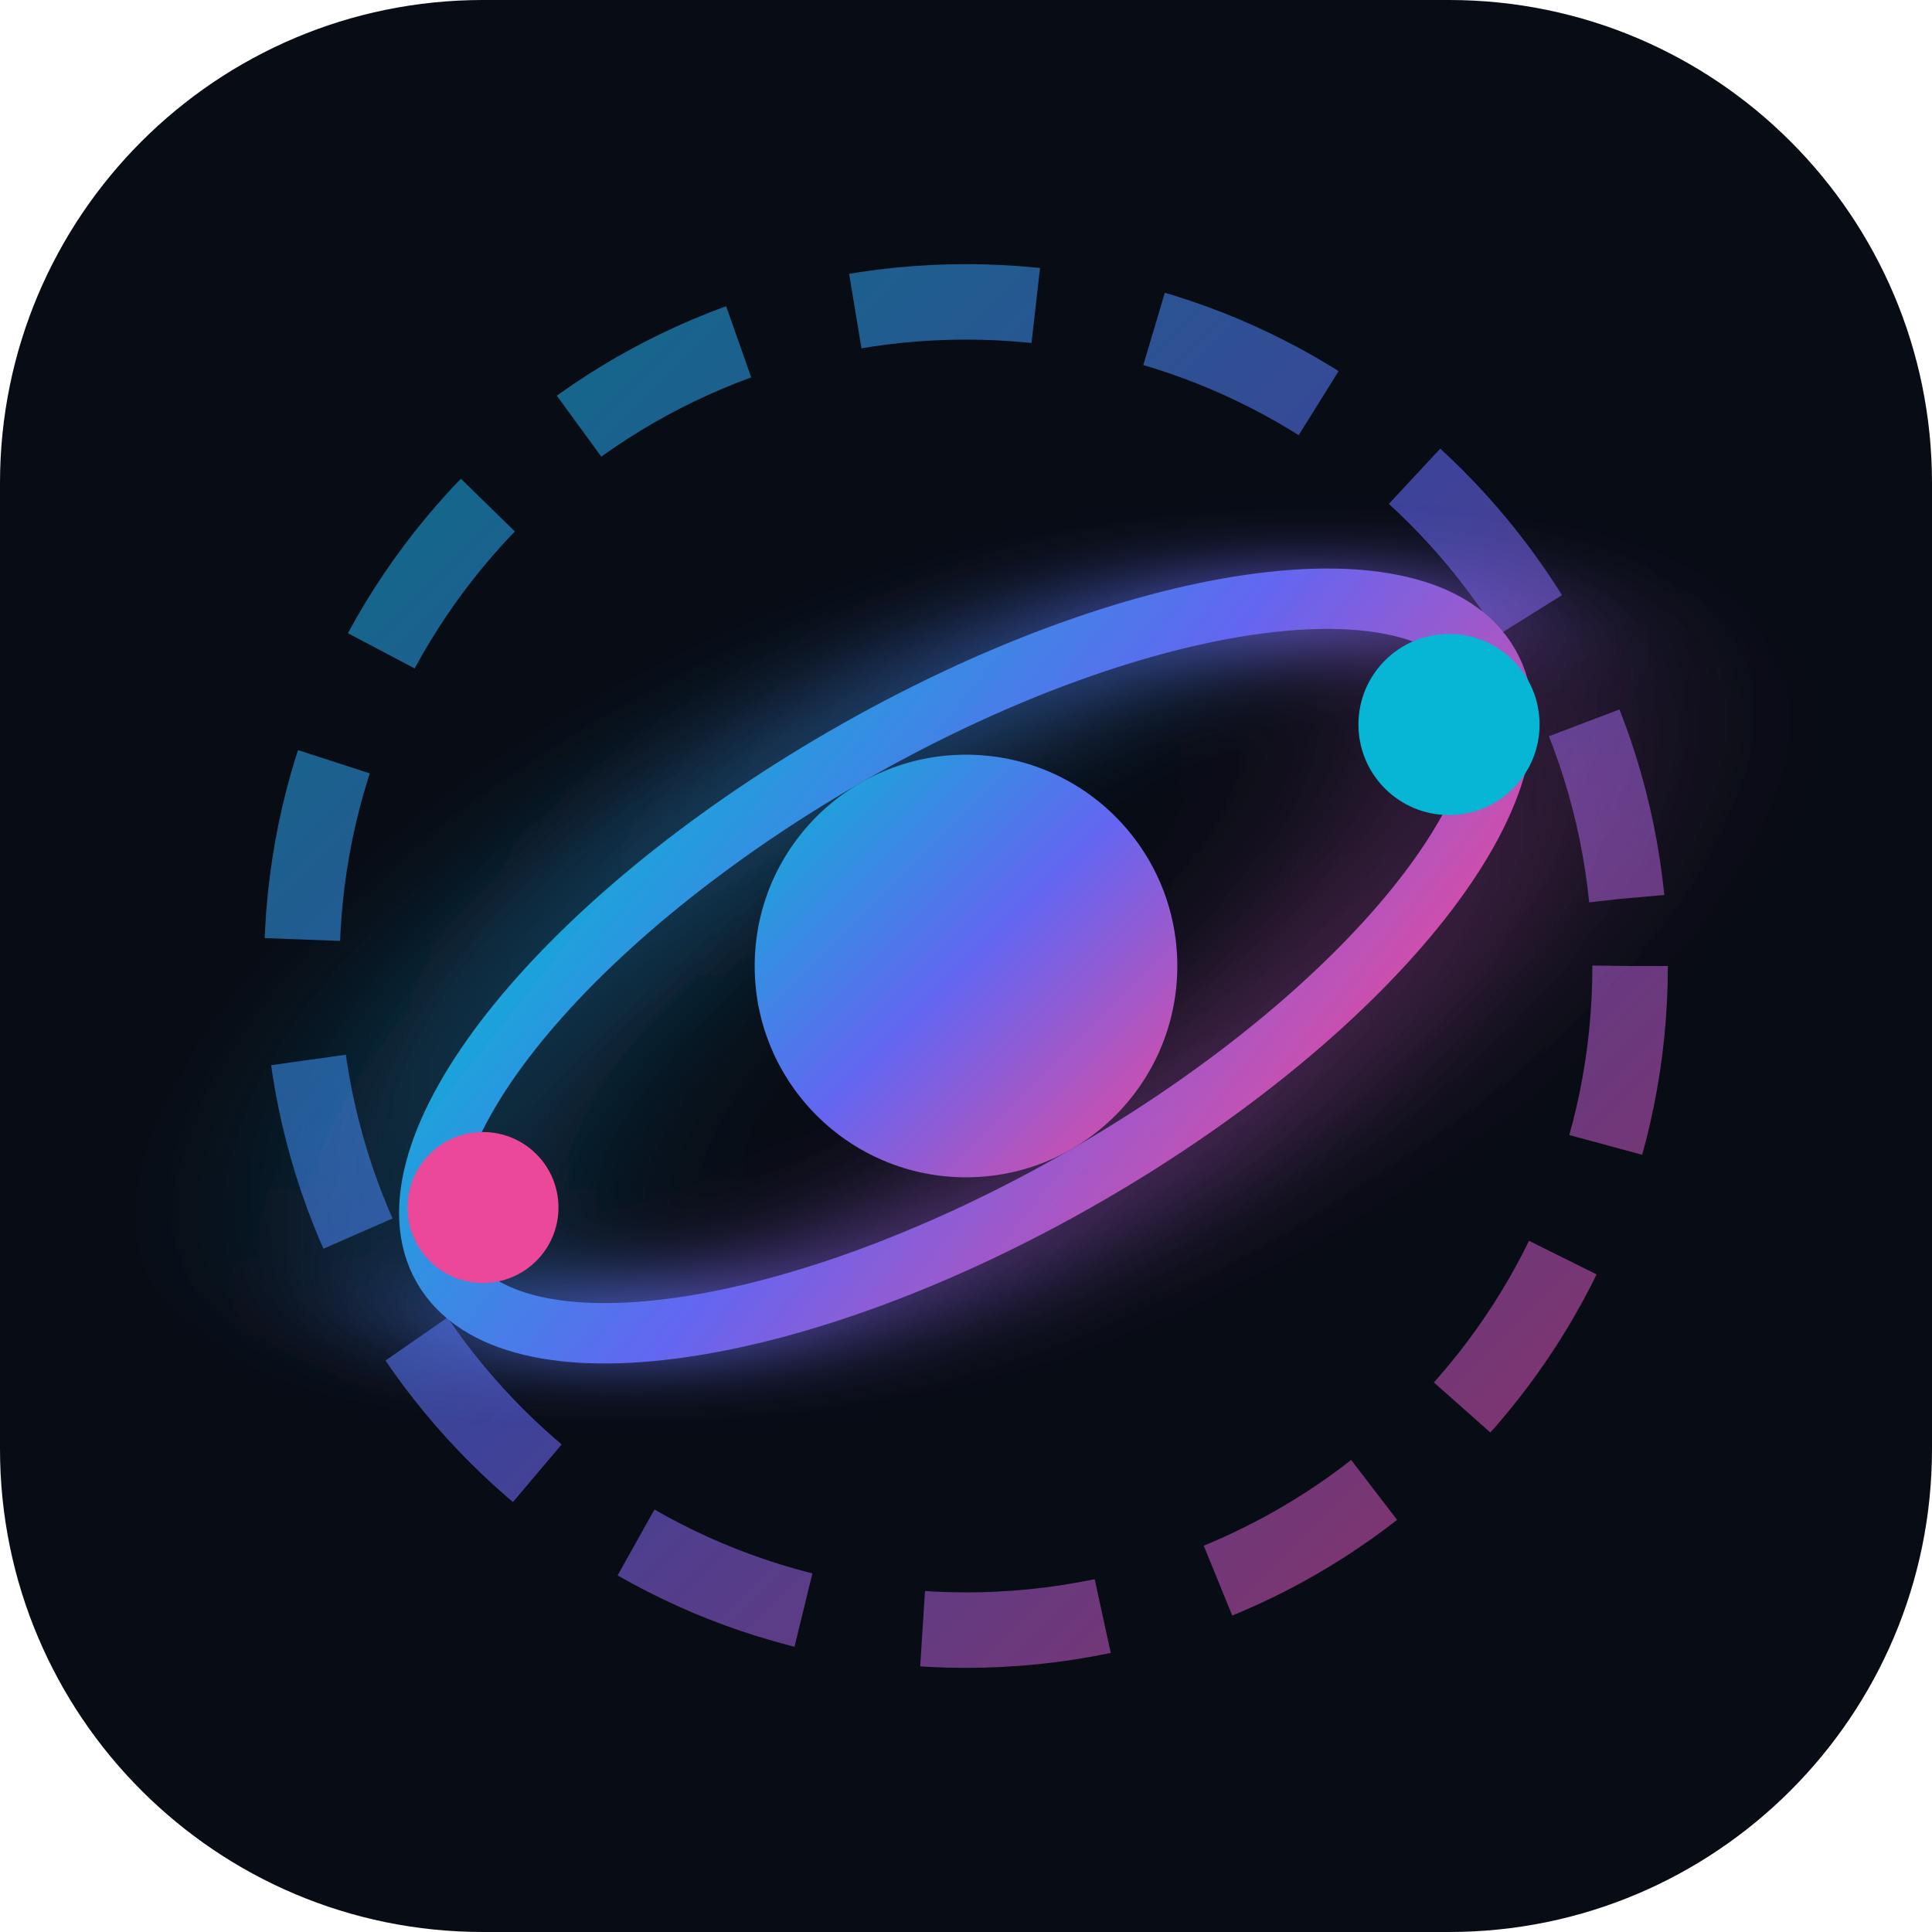
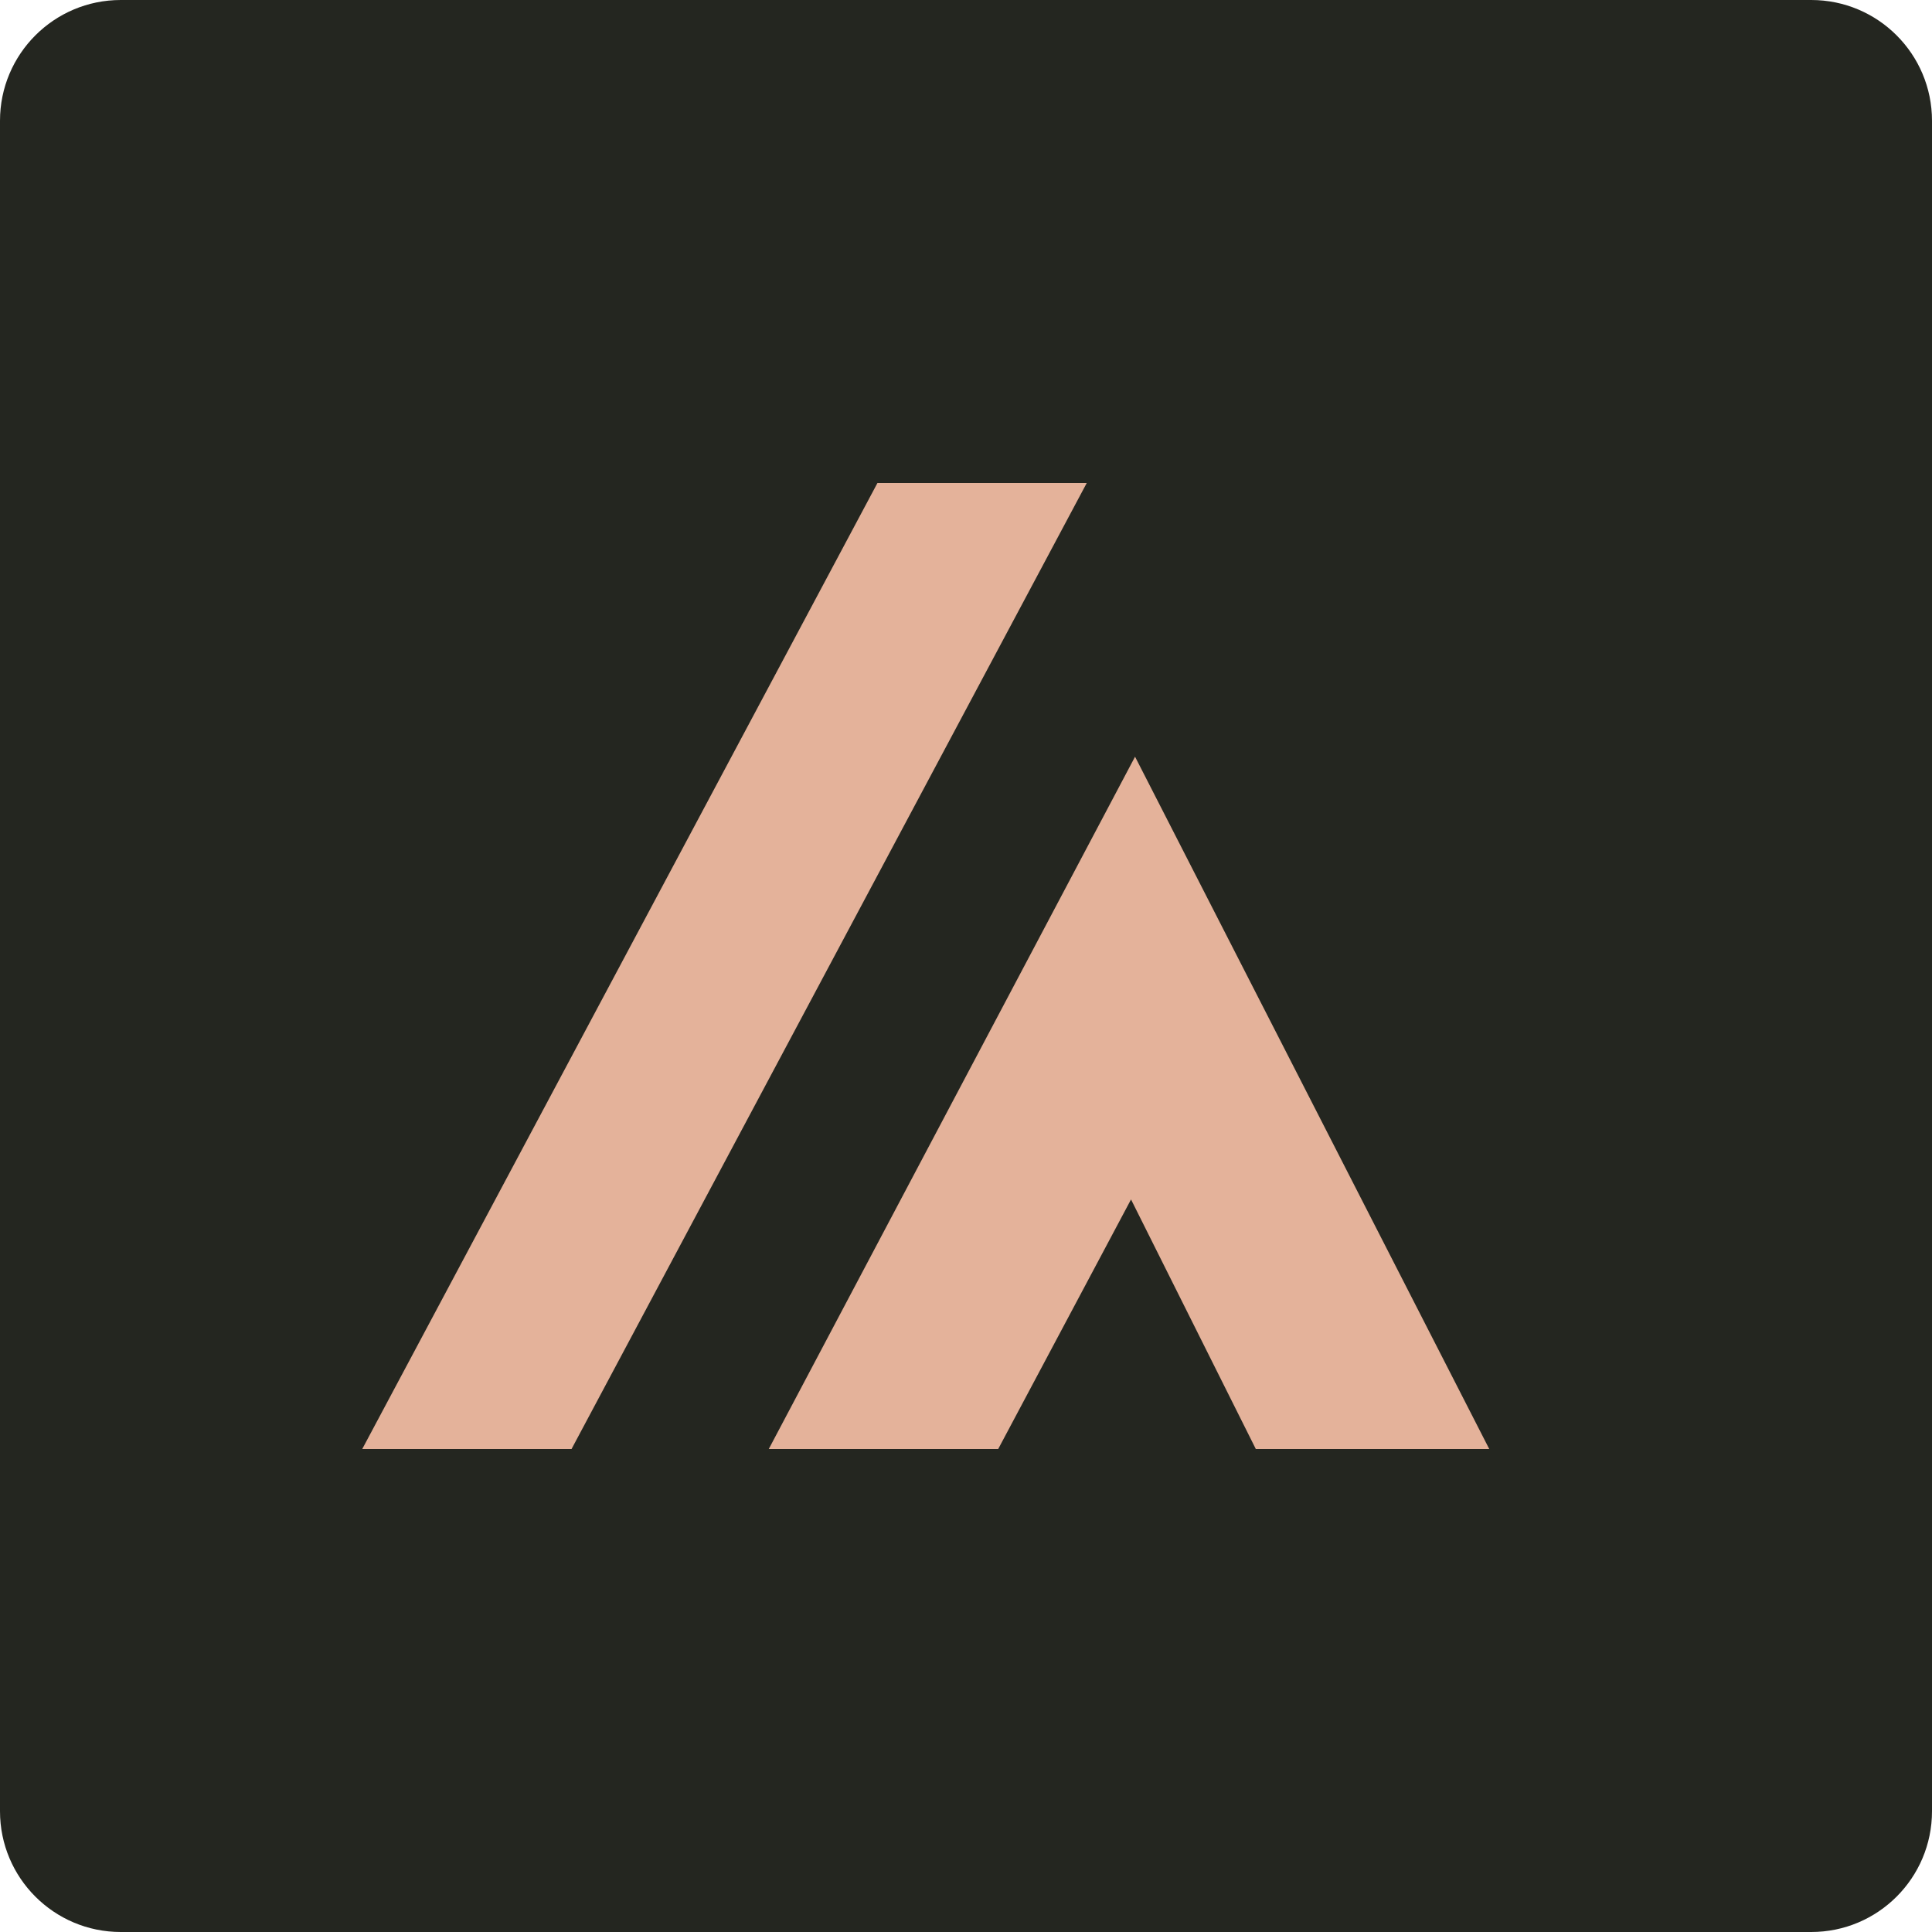
- <svg xmlns="http://www.w3.org/2000/svg" viewBox="0 0 64 64" fill="none">
-   <defs>
-     <linearGradient id="andromeda-grad" x1="0%" y1="0%" x2="100%" y2="100%">
-       <stop offset="0%" stop-color="#06B6D4" />
-       <stop offset="50%" stop-color="#6366F1" />
-       <stop offset="100%" stop-color="#EC4899" />
-     </linearGradient>
-     <filter id="glow" x="-20%" y="-20%" width="140%" height="140%">
-       <feGaussianBlur stdDeviation="3" result="blur" />
-       <feComposite in="SourceGraphic" in2="blur" operator="over" />
-     </filter>
-   </defs>
-   <rect width="64" height="64" rx="16" fill="#080C14" />
-   <circle cx="32" cy="32" r="22" stroke="url(#andromeda-grad)" stroke-width="2.5" stroke-dasharray="6 4" opacity="0.6" />
-   <ellipse cx="32" cy="32" rx="20" ry="8" stroke="url(#andromeda-grad)" stroke-width="2" transform="rotate(-30 32 32)" filter="url(#glow)" />
-   <circle cx="32" cy="32" r="7" fill="url(#andromeda-grad)" />
-   <circle cx="48" cy="24" r="3" fill="#06B6D4" />
-   <circle cx="16" cy="40" r="2.5" fill="#EC4899" />
+ <svg xmlns="http://www.w3.org/2000/svg" viewBox="0 0 48 48">
+   <rect width="48" height="48" rx="3" fill="#242620" />
+   <path d="M9 36 21.8 12H27L14.2 36H9Zm10.1 0 9.1-17.2L37 36h-5.8l-3.1-6.2-3.3 6.2h-5.7Z" fill="#e4b29a" />
</svg>
